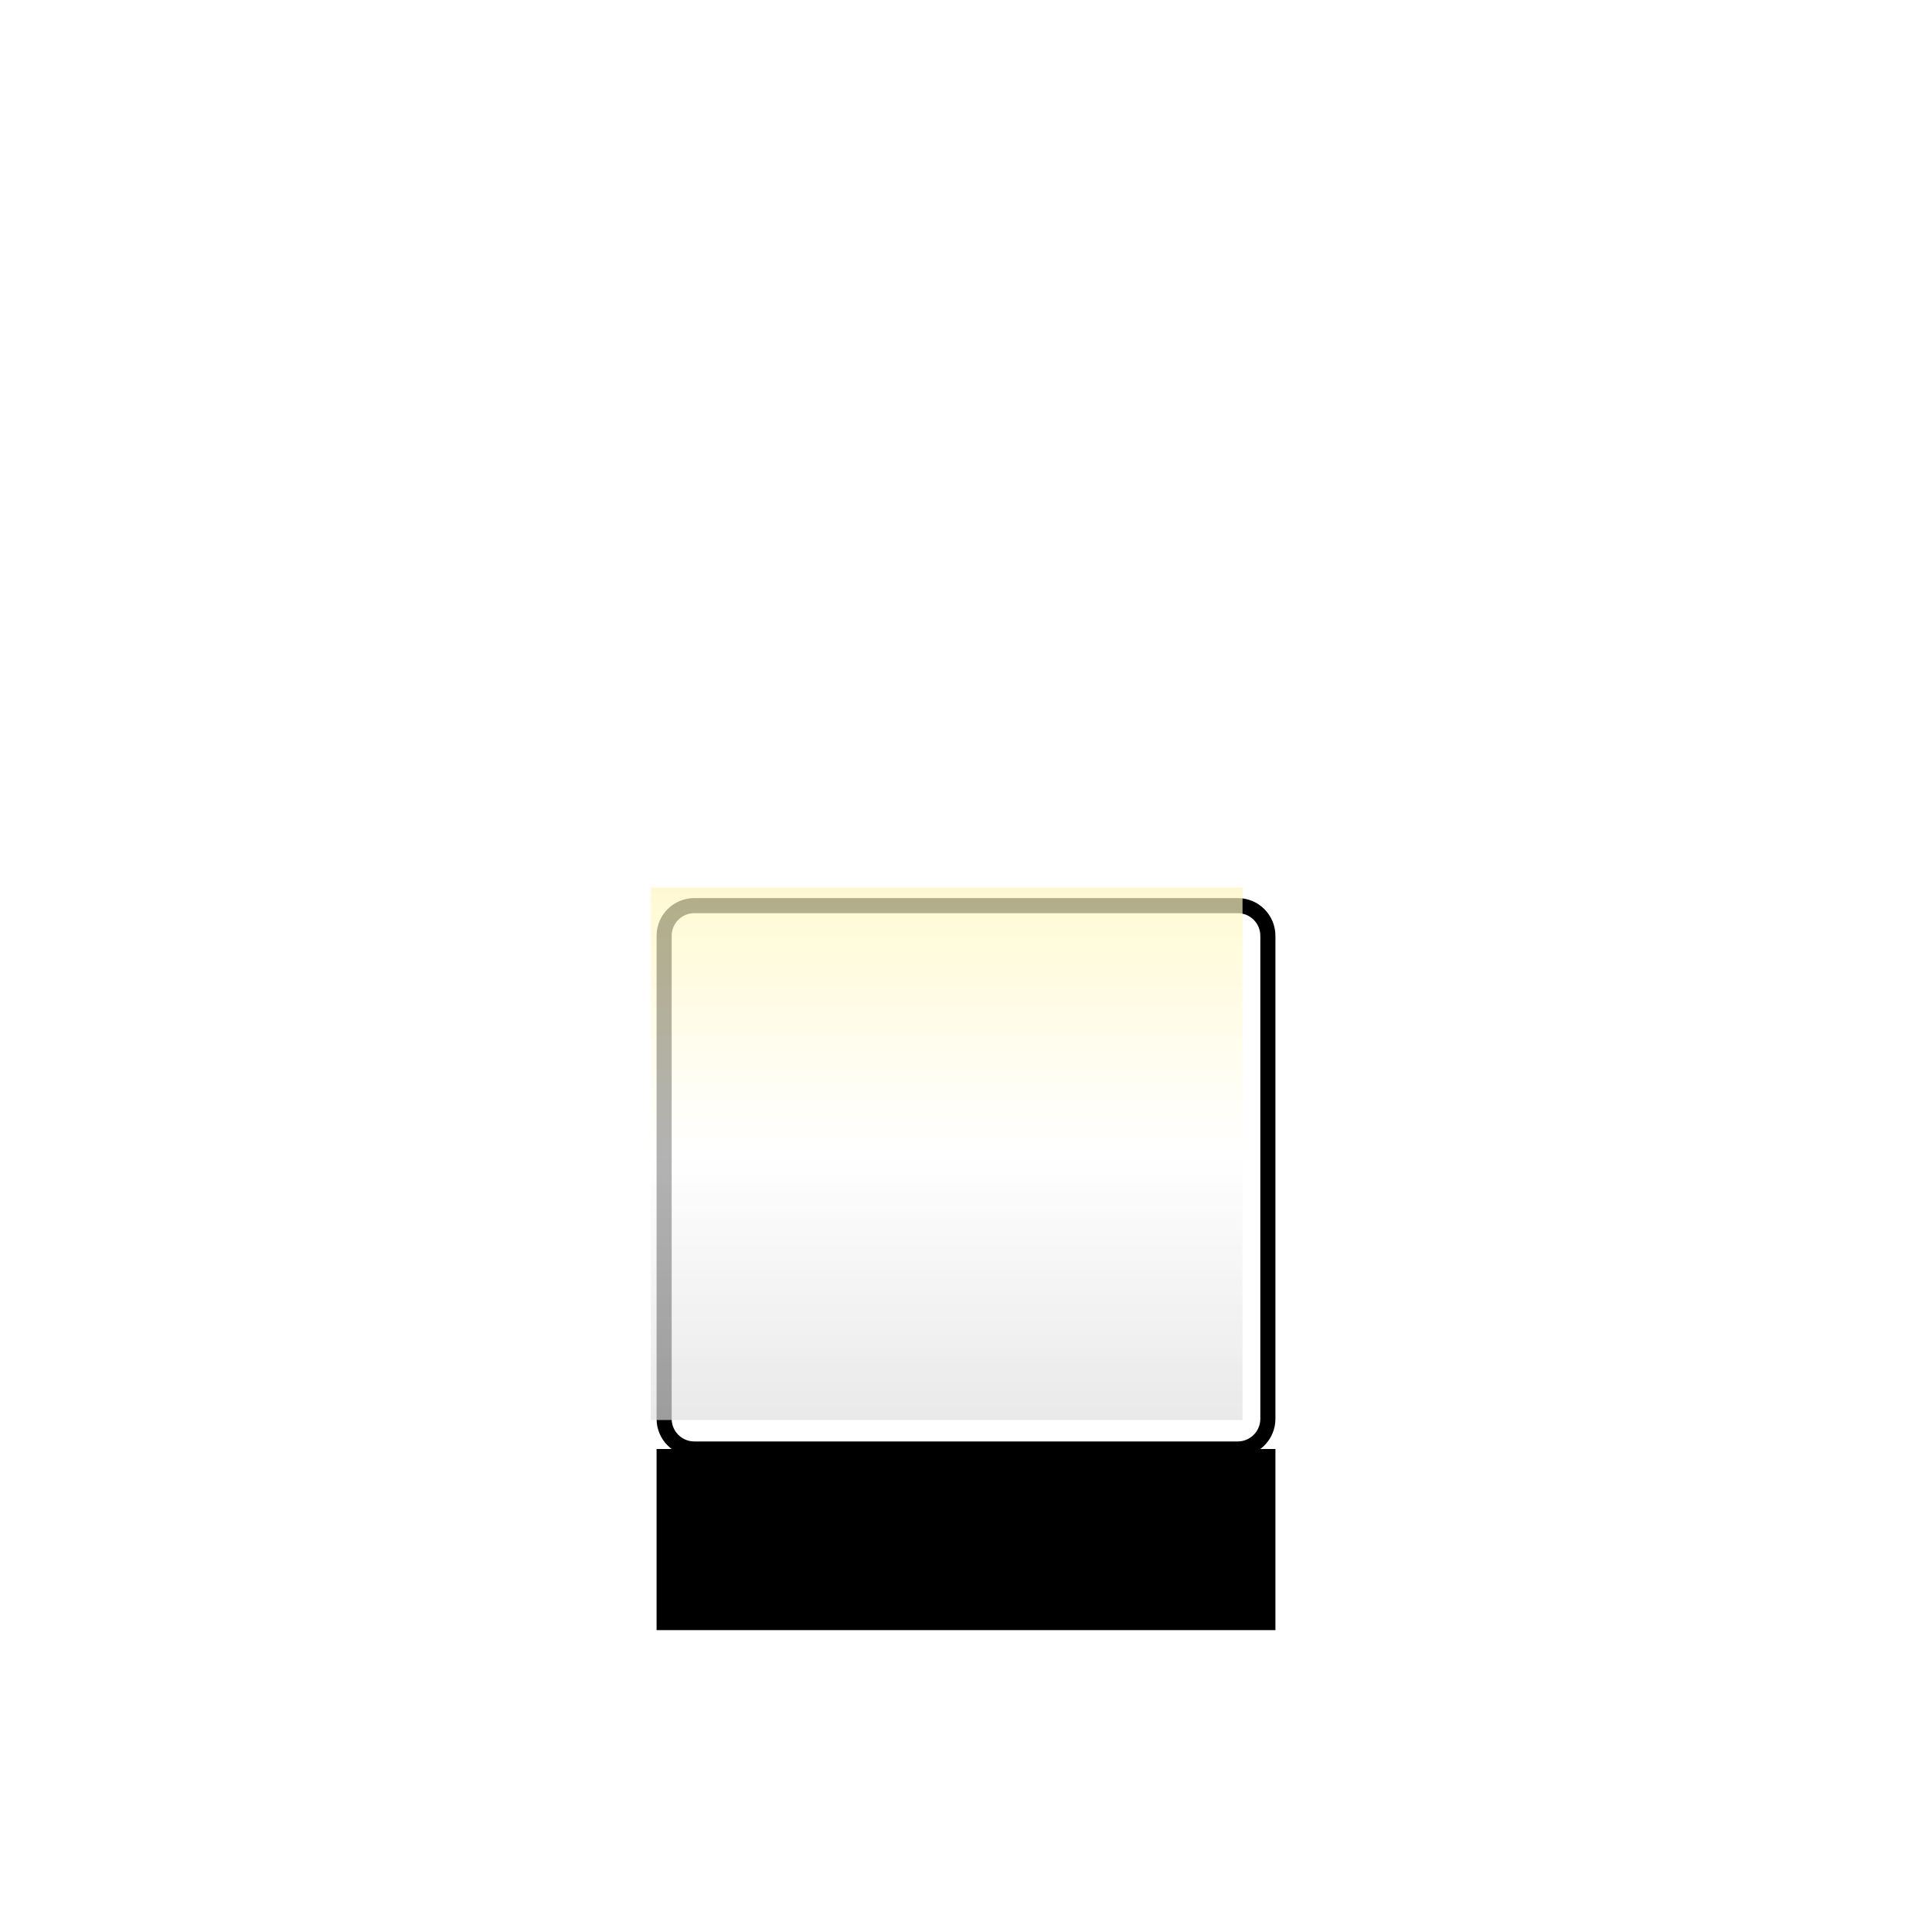
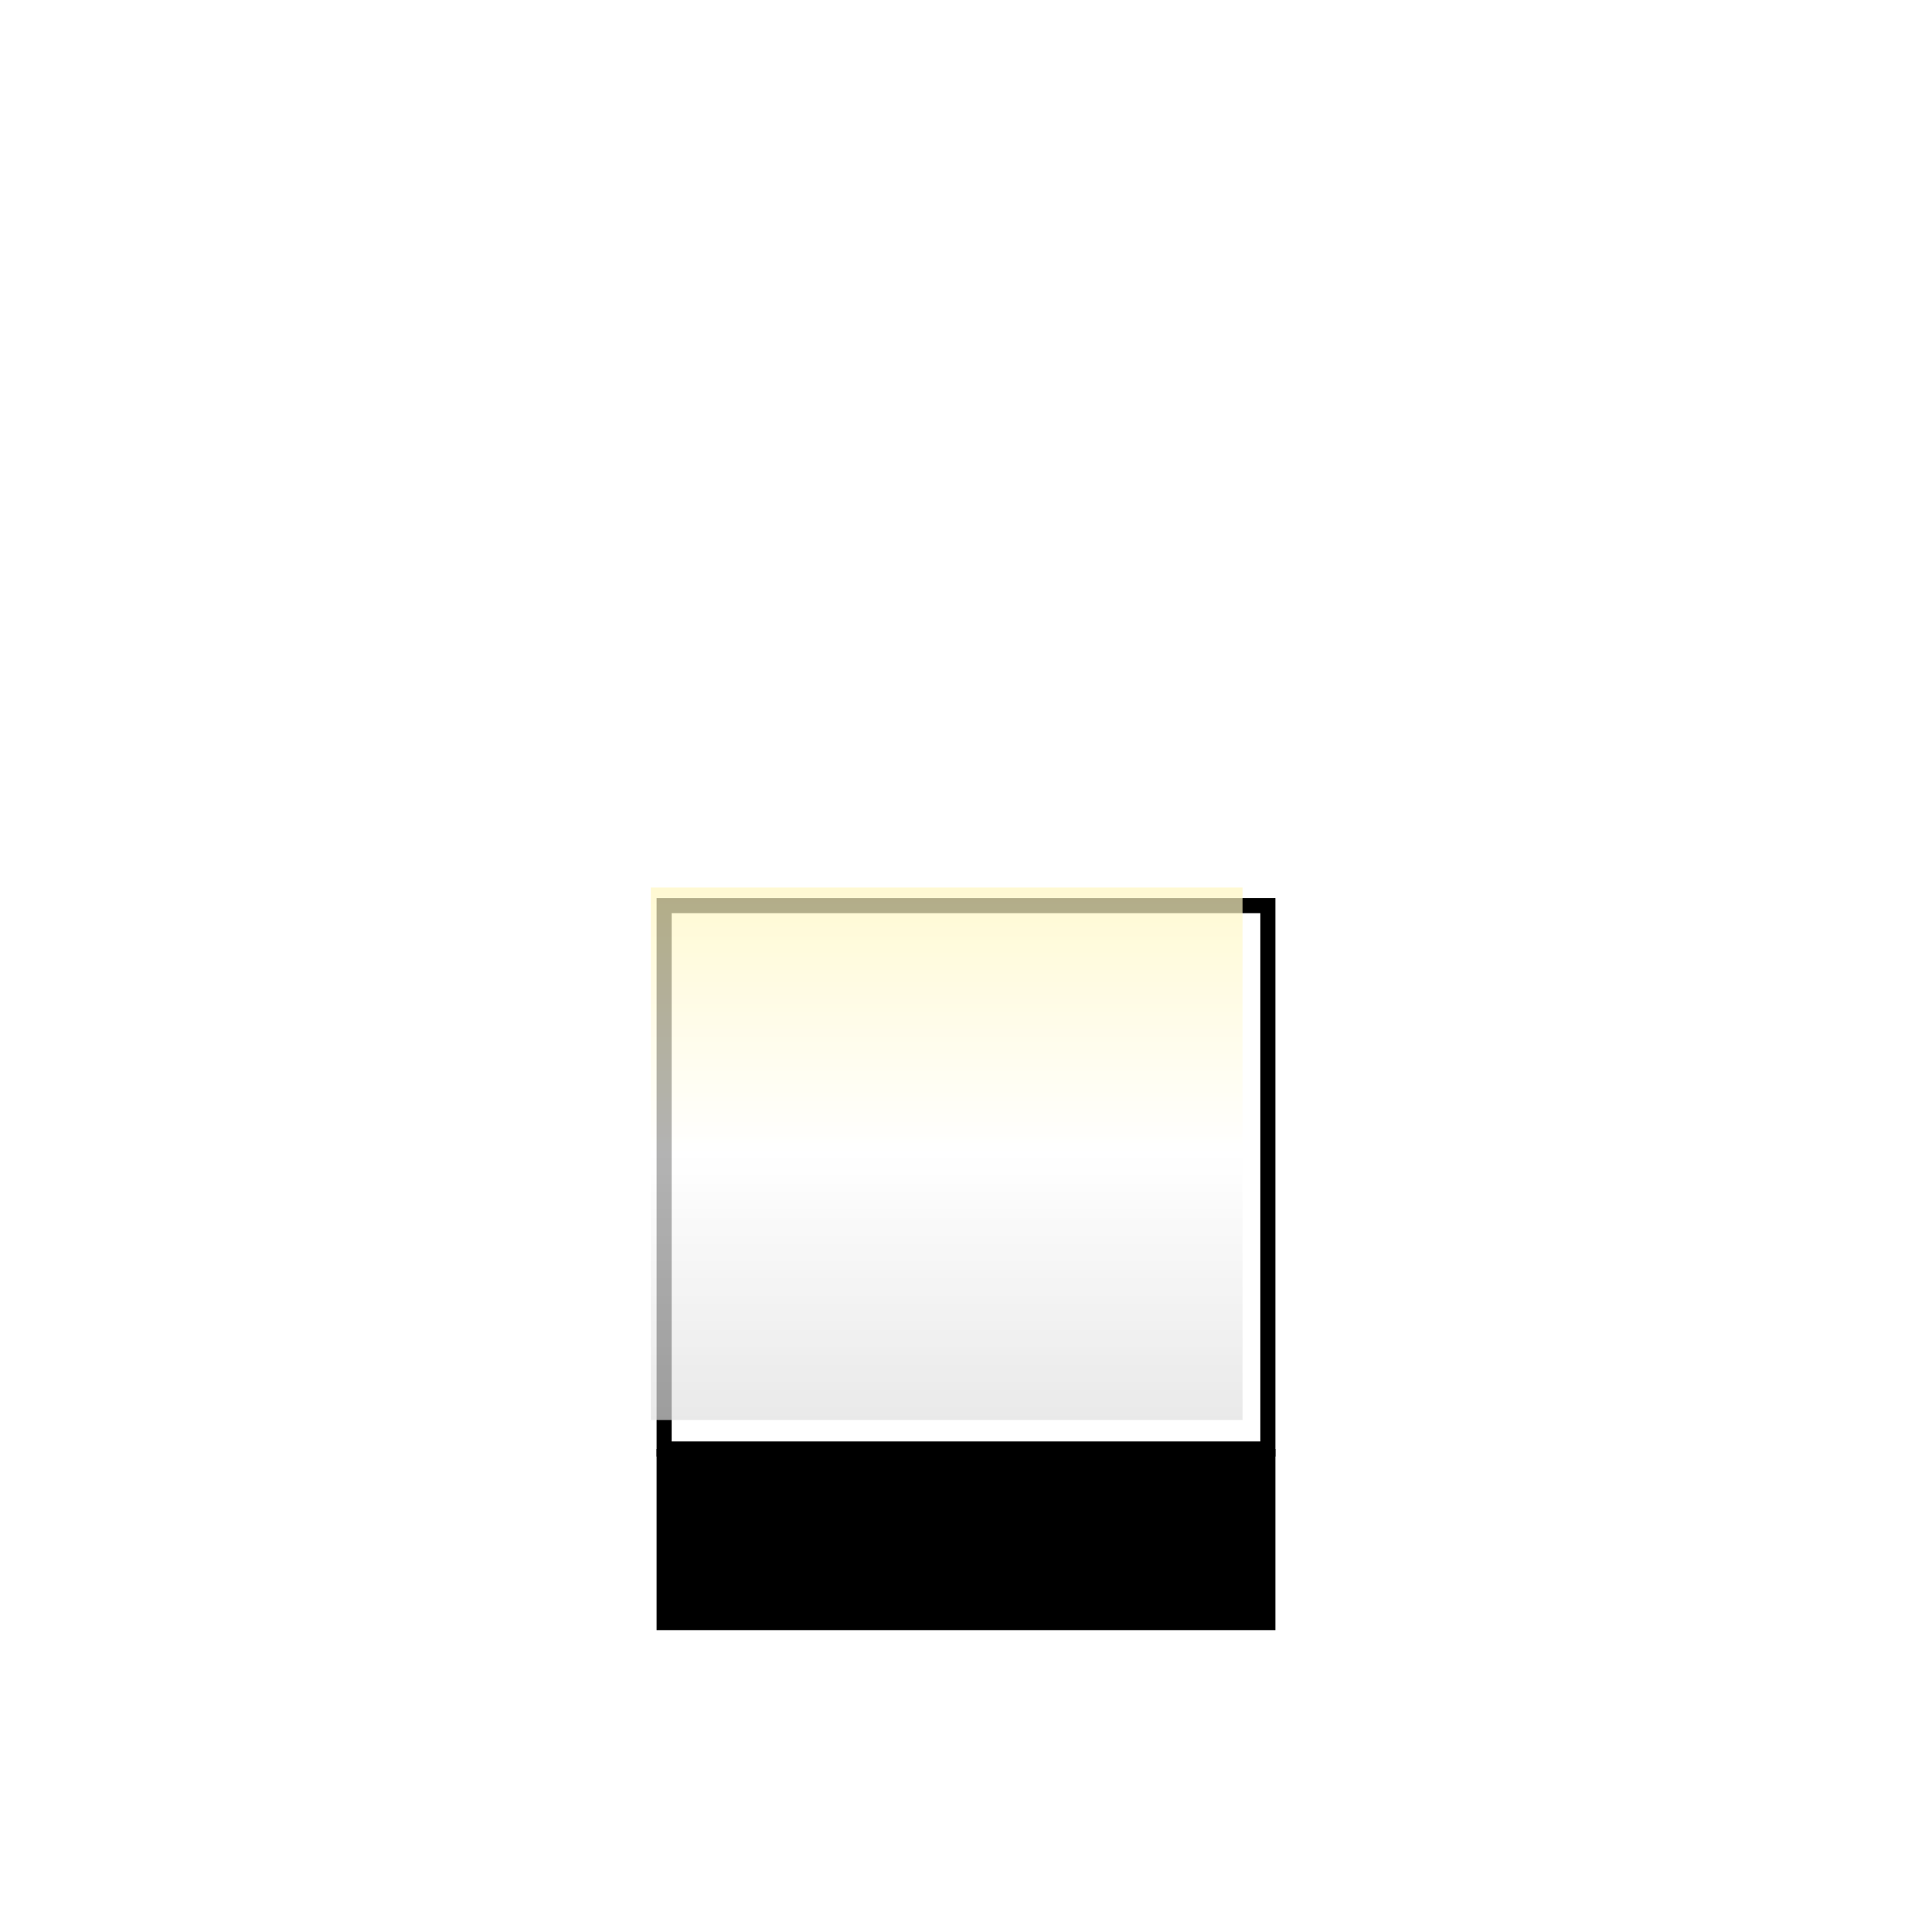
<svg xmlns="http://www.w3.org/2000/svg" width="300" height="300" viewBox="0 0 64 64">
-   <rect x="22" y="30" width="20" height="18" rx="1" stroke="currentColor" fill="none" stroke-width="0.5" />
+   <rect x="22" y="30" width="20" height="18" stroke="currentColor" fill="none" stroke-width="0.5" />
  <defs>
    <linearGradient id="ShotGlassGrad" x1="0" y1="0" x2="0" y2="1">
      <stop offset="0%" stop-color="#fff7c0" stop-opacity="1" />
      <stop offset="50%" stop-color="#FFFFFF" stop-opacity="1" />
      <stop offset="100%" stop-color="#E0E0E0" stop-opacity="1" />
    </linearGradient>
  </defs>
  <path d="M22 30 L42 30 L42 48 L22 48 Z" transform="scale(0.98)" class="liquid" fill="url(#ShotGlassGrad)" opacity="0.7" />
  <rect x="21.75" y="48" width="20.5" height="6" fill="currentColor" />
</svg>
